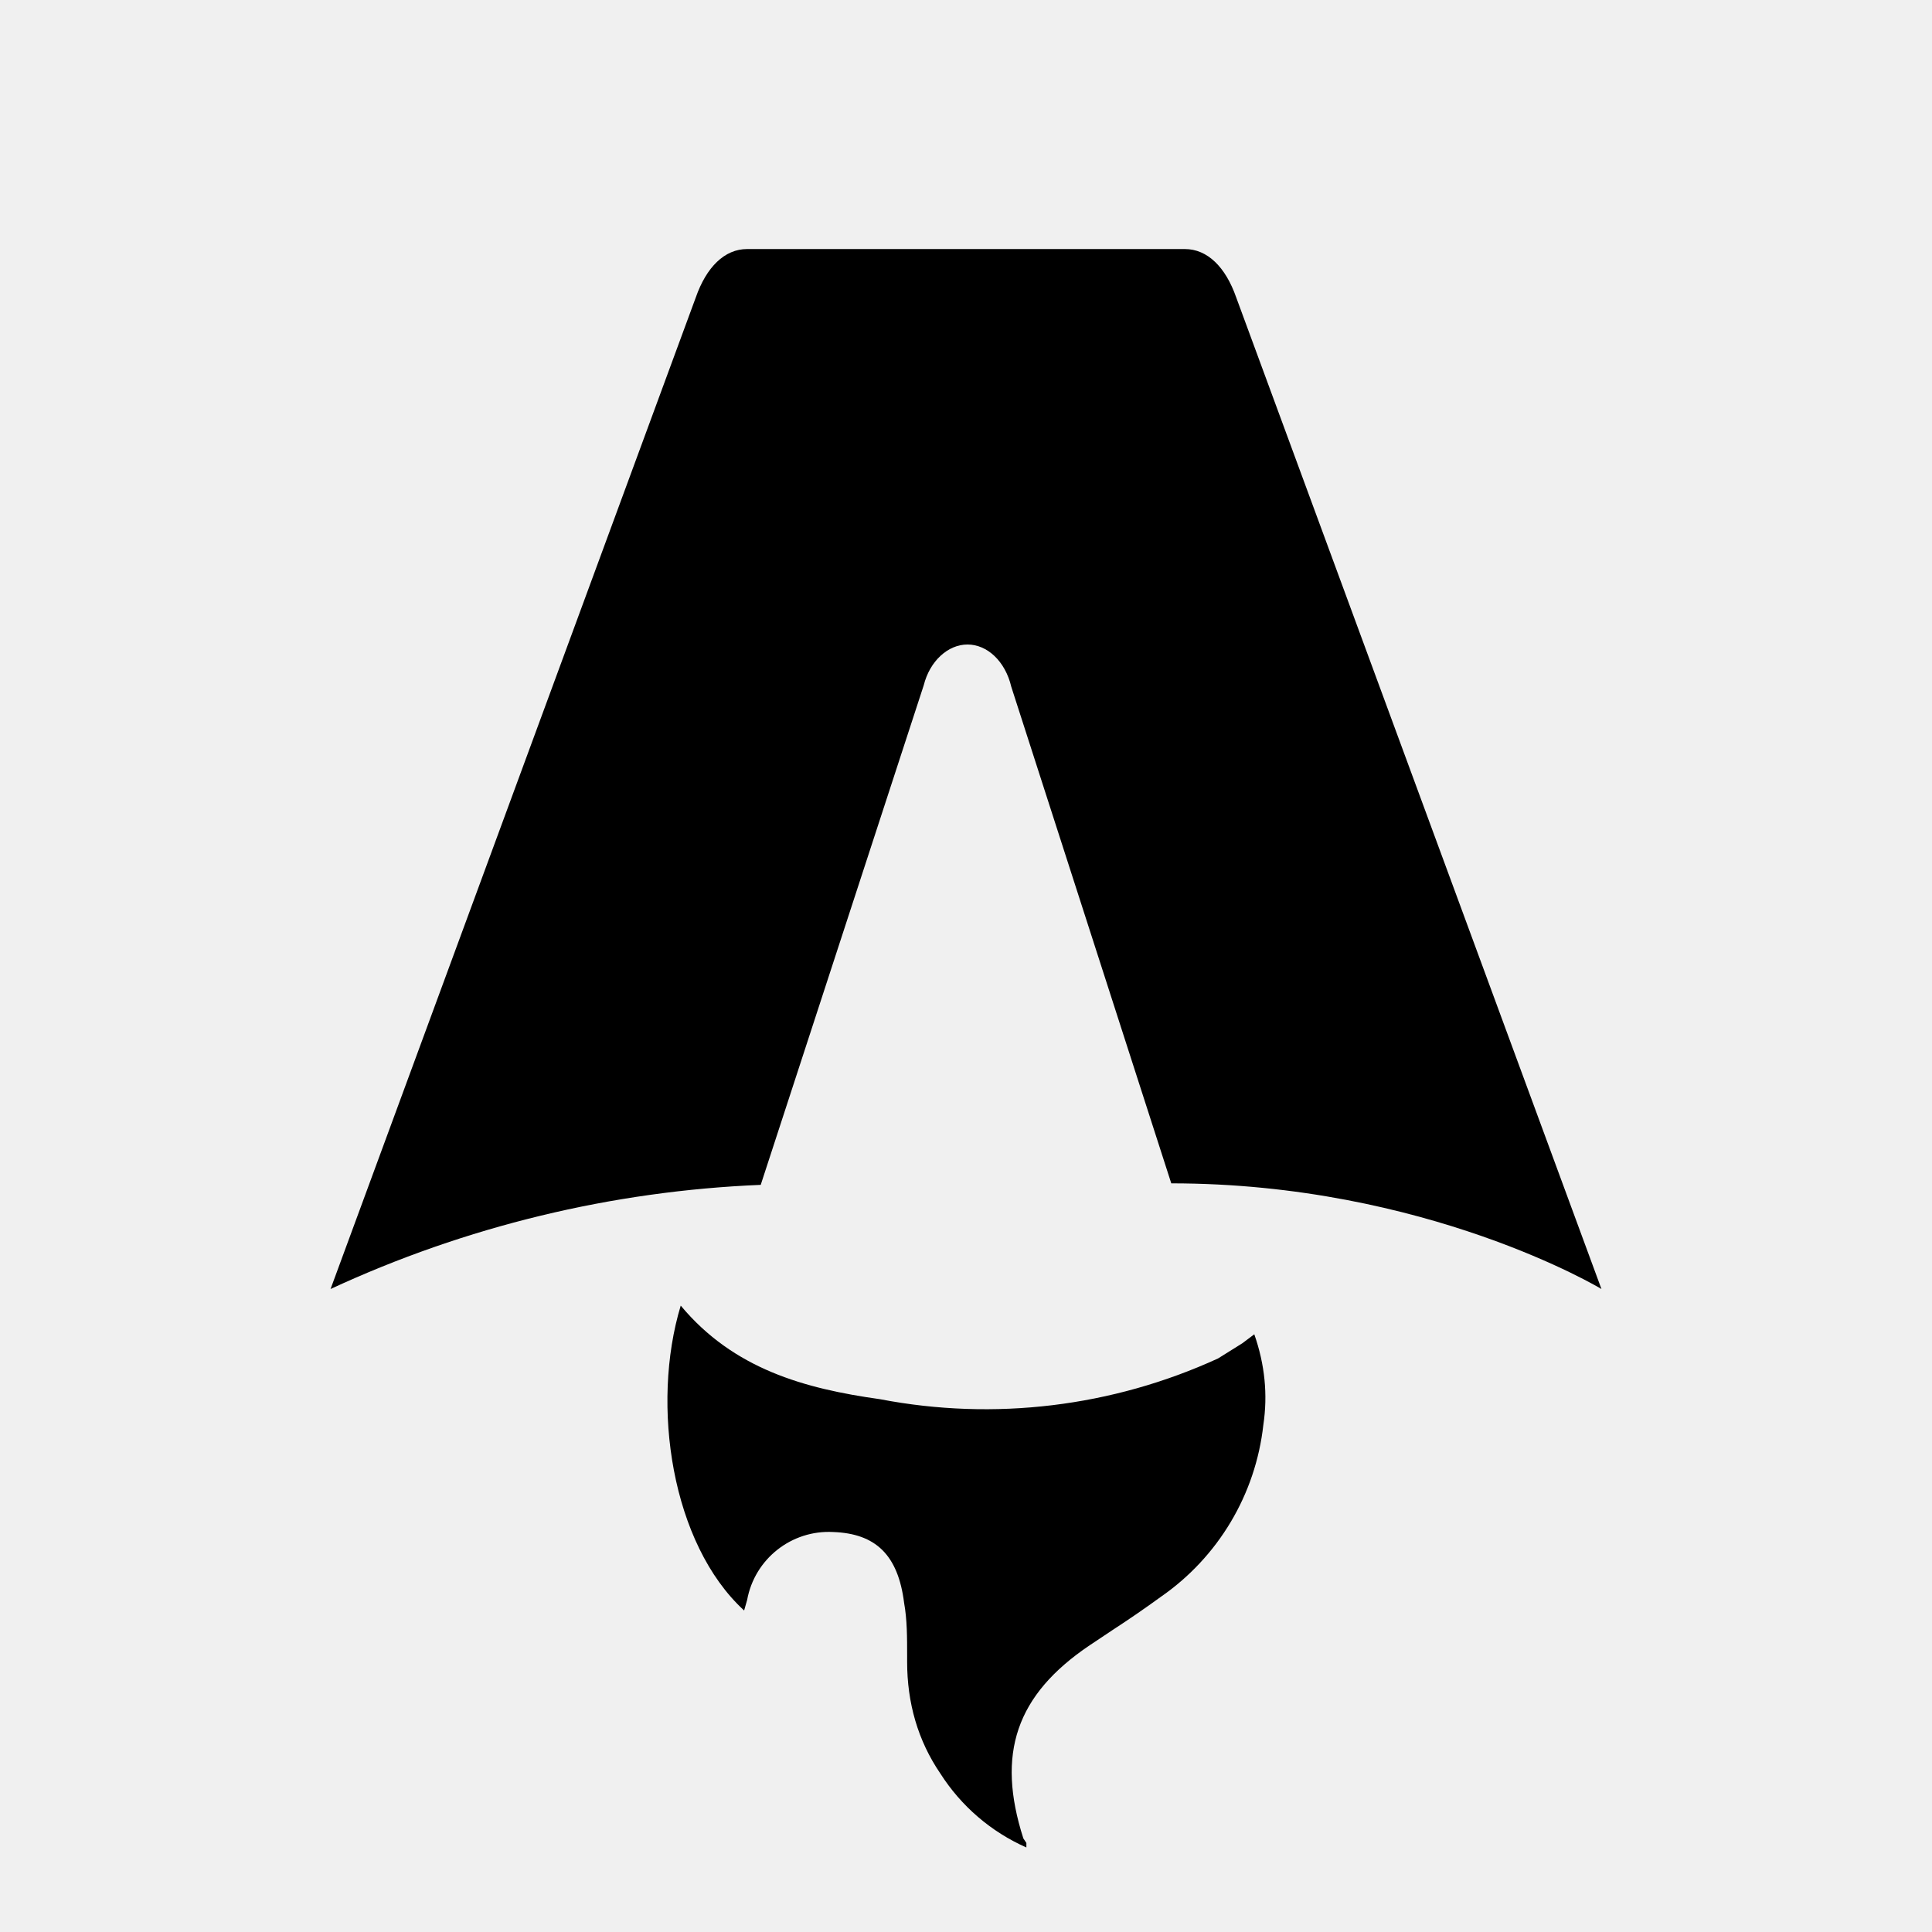
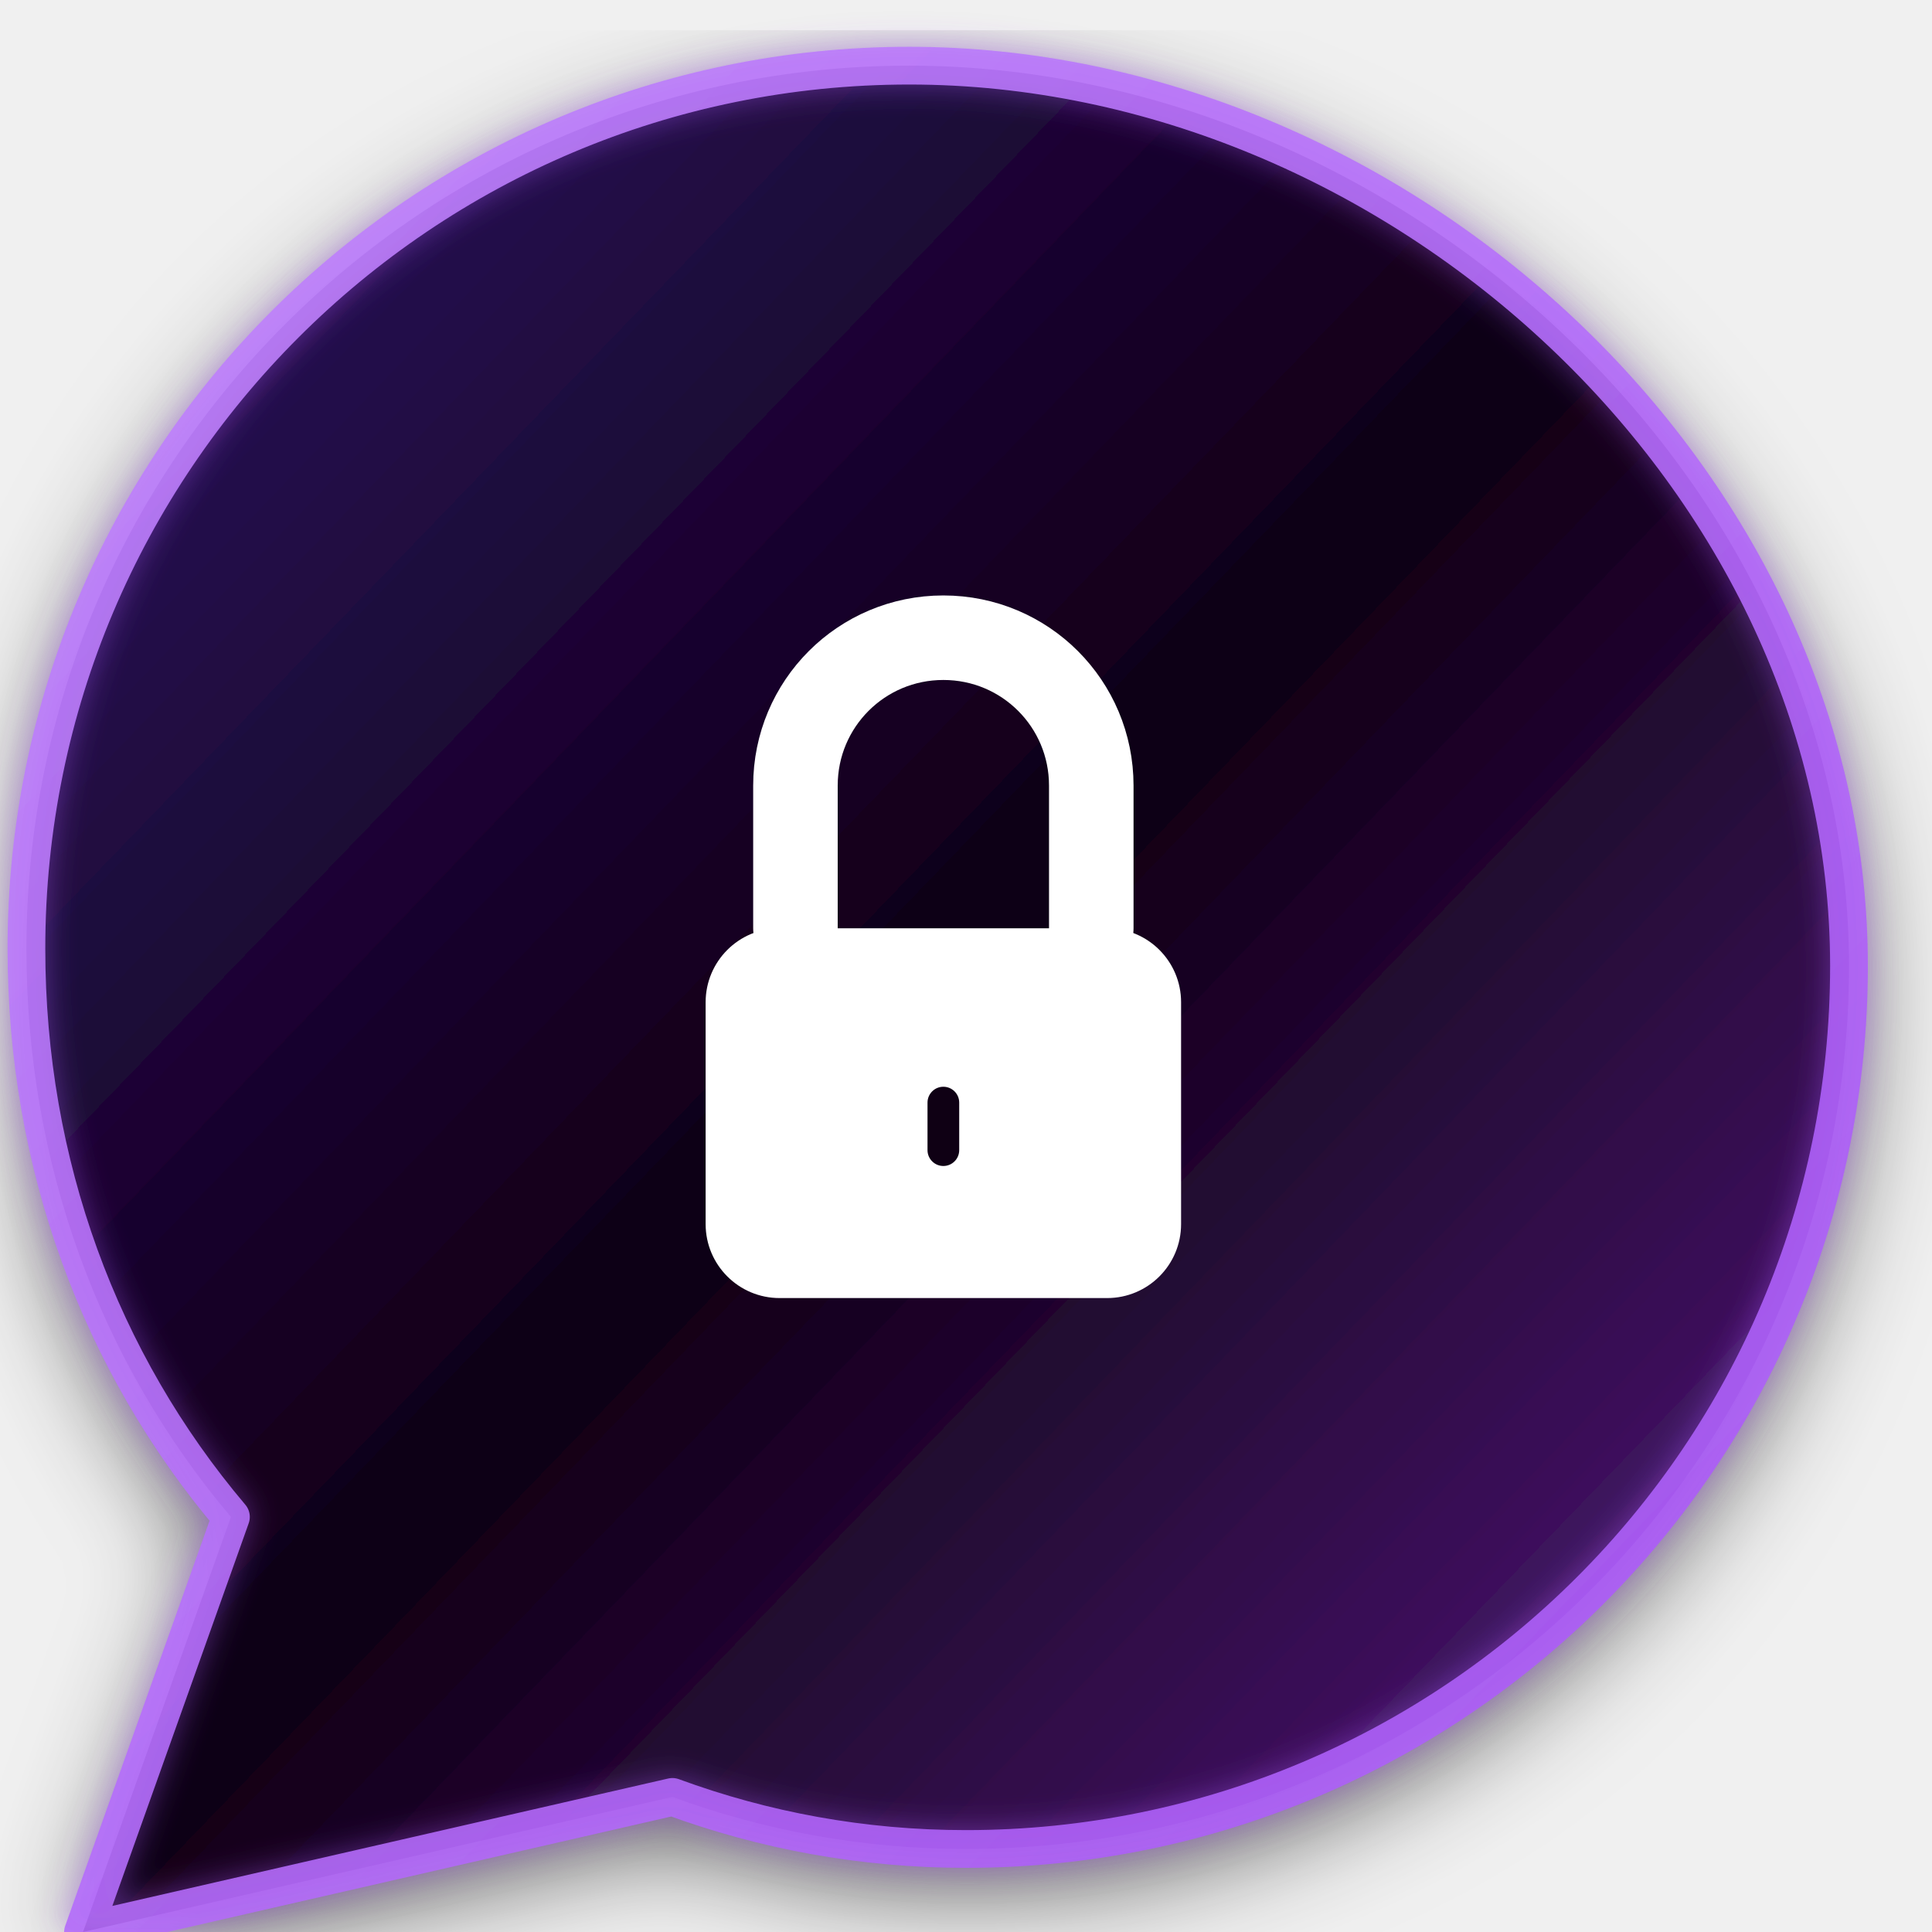
- <svg xmlns="http://www.w3.org/2000/svg" fill="none" viewBox="0 0 128 128">
-   <path d="M50.4 78.5a75.1 75.1 0 0 0-28.5 6.9l24.2-65.7c.7-2 1.9-3.2 3.4-3.2h29c1.5 0 2.7 1.2 3.4 3.2l24.2 65.7s-11.6-7-28.5-7L67 45.5c-.4-1.7-1.6-2.8-2.9-2.8-1.3 0-2.5 1.1-2.9 2.7L50.4 78.5Zm-1.1 28.2Zm-4.2-20.2c-2 6.6-.6 15.8 4.2 20.2a17.5 17.5 0 0 1 .2-.7 5.5 5.5 0 0 1 5.7-4.5c2.8.1 4.3 1.5 4.7 4.7.2 1.1.2 2.3.2 3.5v.4c0 2.7.7 5.2 2.2 7.4a13 13 0 0 0 5.7 4.9v-.3l-.2-.3c-1.8-5.6-.5-9.5 4.4-12.8l1.5-1a73 73 0 0 0 3.2-2.2 16 16 0 0 0 6.8-11.4c.3-2 .1-4-.6-6l-.8.6-1.6 1a37 37 0 0 1-22.4 2.7c-5-.7-9.7-2-13.2-6.2Z" />
-   <style>
-         path { fill: #000; }
-         @media (prefers-color-scheme: dark) {
-             path { fill: #FFF; }
-         }
-     </style>
+ <svg xmlns="http://www.w3.org/2000/svg" width="512" height="512" viewBox="0 0 512 512" fill="none">
+   <defs>
+     <linearGradient id="deep-purple-grad" x1="0%" y1="0%" x2="100%" y2="100%">
+       <stop offset="0%" stop-color="#2E1065" />
+       <stop offset="50%" stop-color="#0F0014" />
+       <stop offset="100%" stop-color="#581C87" />
+     </linearGradient>
+     <linearGradient id="neon-accent" x1="0%" y1="0%" x2="100%" y2="100%">
+       <stop offset="0%" stop-color="#C084FC" />
+       <stop offset="100%" stop-color="#A855F7" />
+     </linearGradient>
+     <filter id="web-glow" x="-20%" y="-20%" width="140%" height="140%">
+       <feGaussianBlur stdDeviation="4" result="blur" />
+       <feFlood flood-color="#A855F7" flood-opacity="0.5" result="color" />
+       <feComposite in="color" in2="blur" operator="in" result="glow" />
+       <feMerge>
+         <feMergeNode in="glow" />
+         <feMergeNode in="SourceGraphic" />
+       </feMerge>
+     </filter>
+     <filter id="deep-shadow" x="-20%" y="-20%" width="140%" height="140%">
+       <feDropShadow dx="0" dy="8" stdDeviation="15" flood-color="#000000" flood-opacity="0.7" />
+     </filter>
+   </defs>
+   <path d="M490 256C490 385.235 385.235 490 256 490C228.5 490 202.4 485.1 178.2 476.2L22 512L61.2 402C26.5 361 7 308.5 7 251.4C7 122.165 111.765 17.4 241 17.4C370.235 17.4 490 126.765 490 256Z" fill="url(#deep-purple-grad)" filter="url(#deep-shadow)" />
+   <path d="M490 256C490 385.235 385.235 490 256 490C228.5 490 202.4 485.1 178.2 476.2L22 512L61.2 402C26.5 361 7 308.5 7 251.4C7 122.165 111.765 17.4 241 17.4C370.235 17.4 490 126.765 490 256Z" stroke="url(#neon-accent)" stroke-width="10" stroke-opacity="0.9" filter="url(#web-glow)" stroke-linejoin="round" />
+   <g transform="translate(250, 295) scale(1.4)">
+     <rect x="-45" y="-35" width="90" height="70" rx="14" fill="white" />
+     <rect x="-3" y="-5" width="6" height="15" rx="3" fill="#0F0014" />
+     <path d="M-28 -35V-62C-28 -77.5 -15.5 -90 0 -90C15.5 -90 28 -77.5 28 -62V-35" stroke="white" stroke-width="16" stroke-linecap="round" />
+   </g>
</svg>
